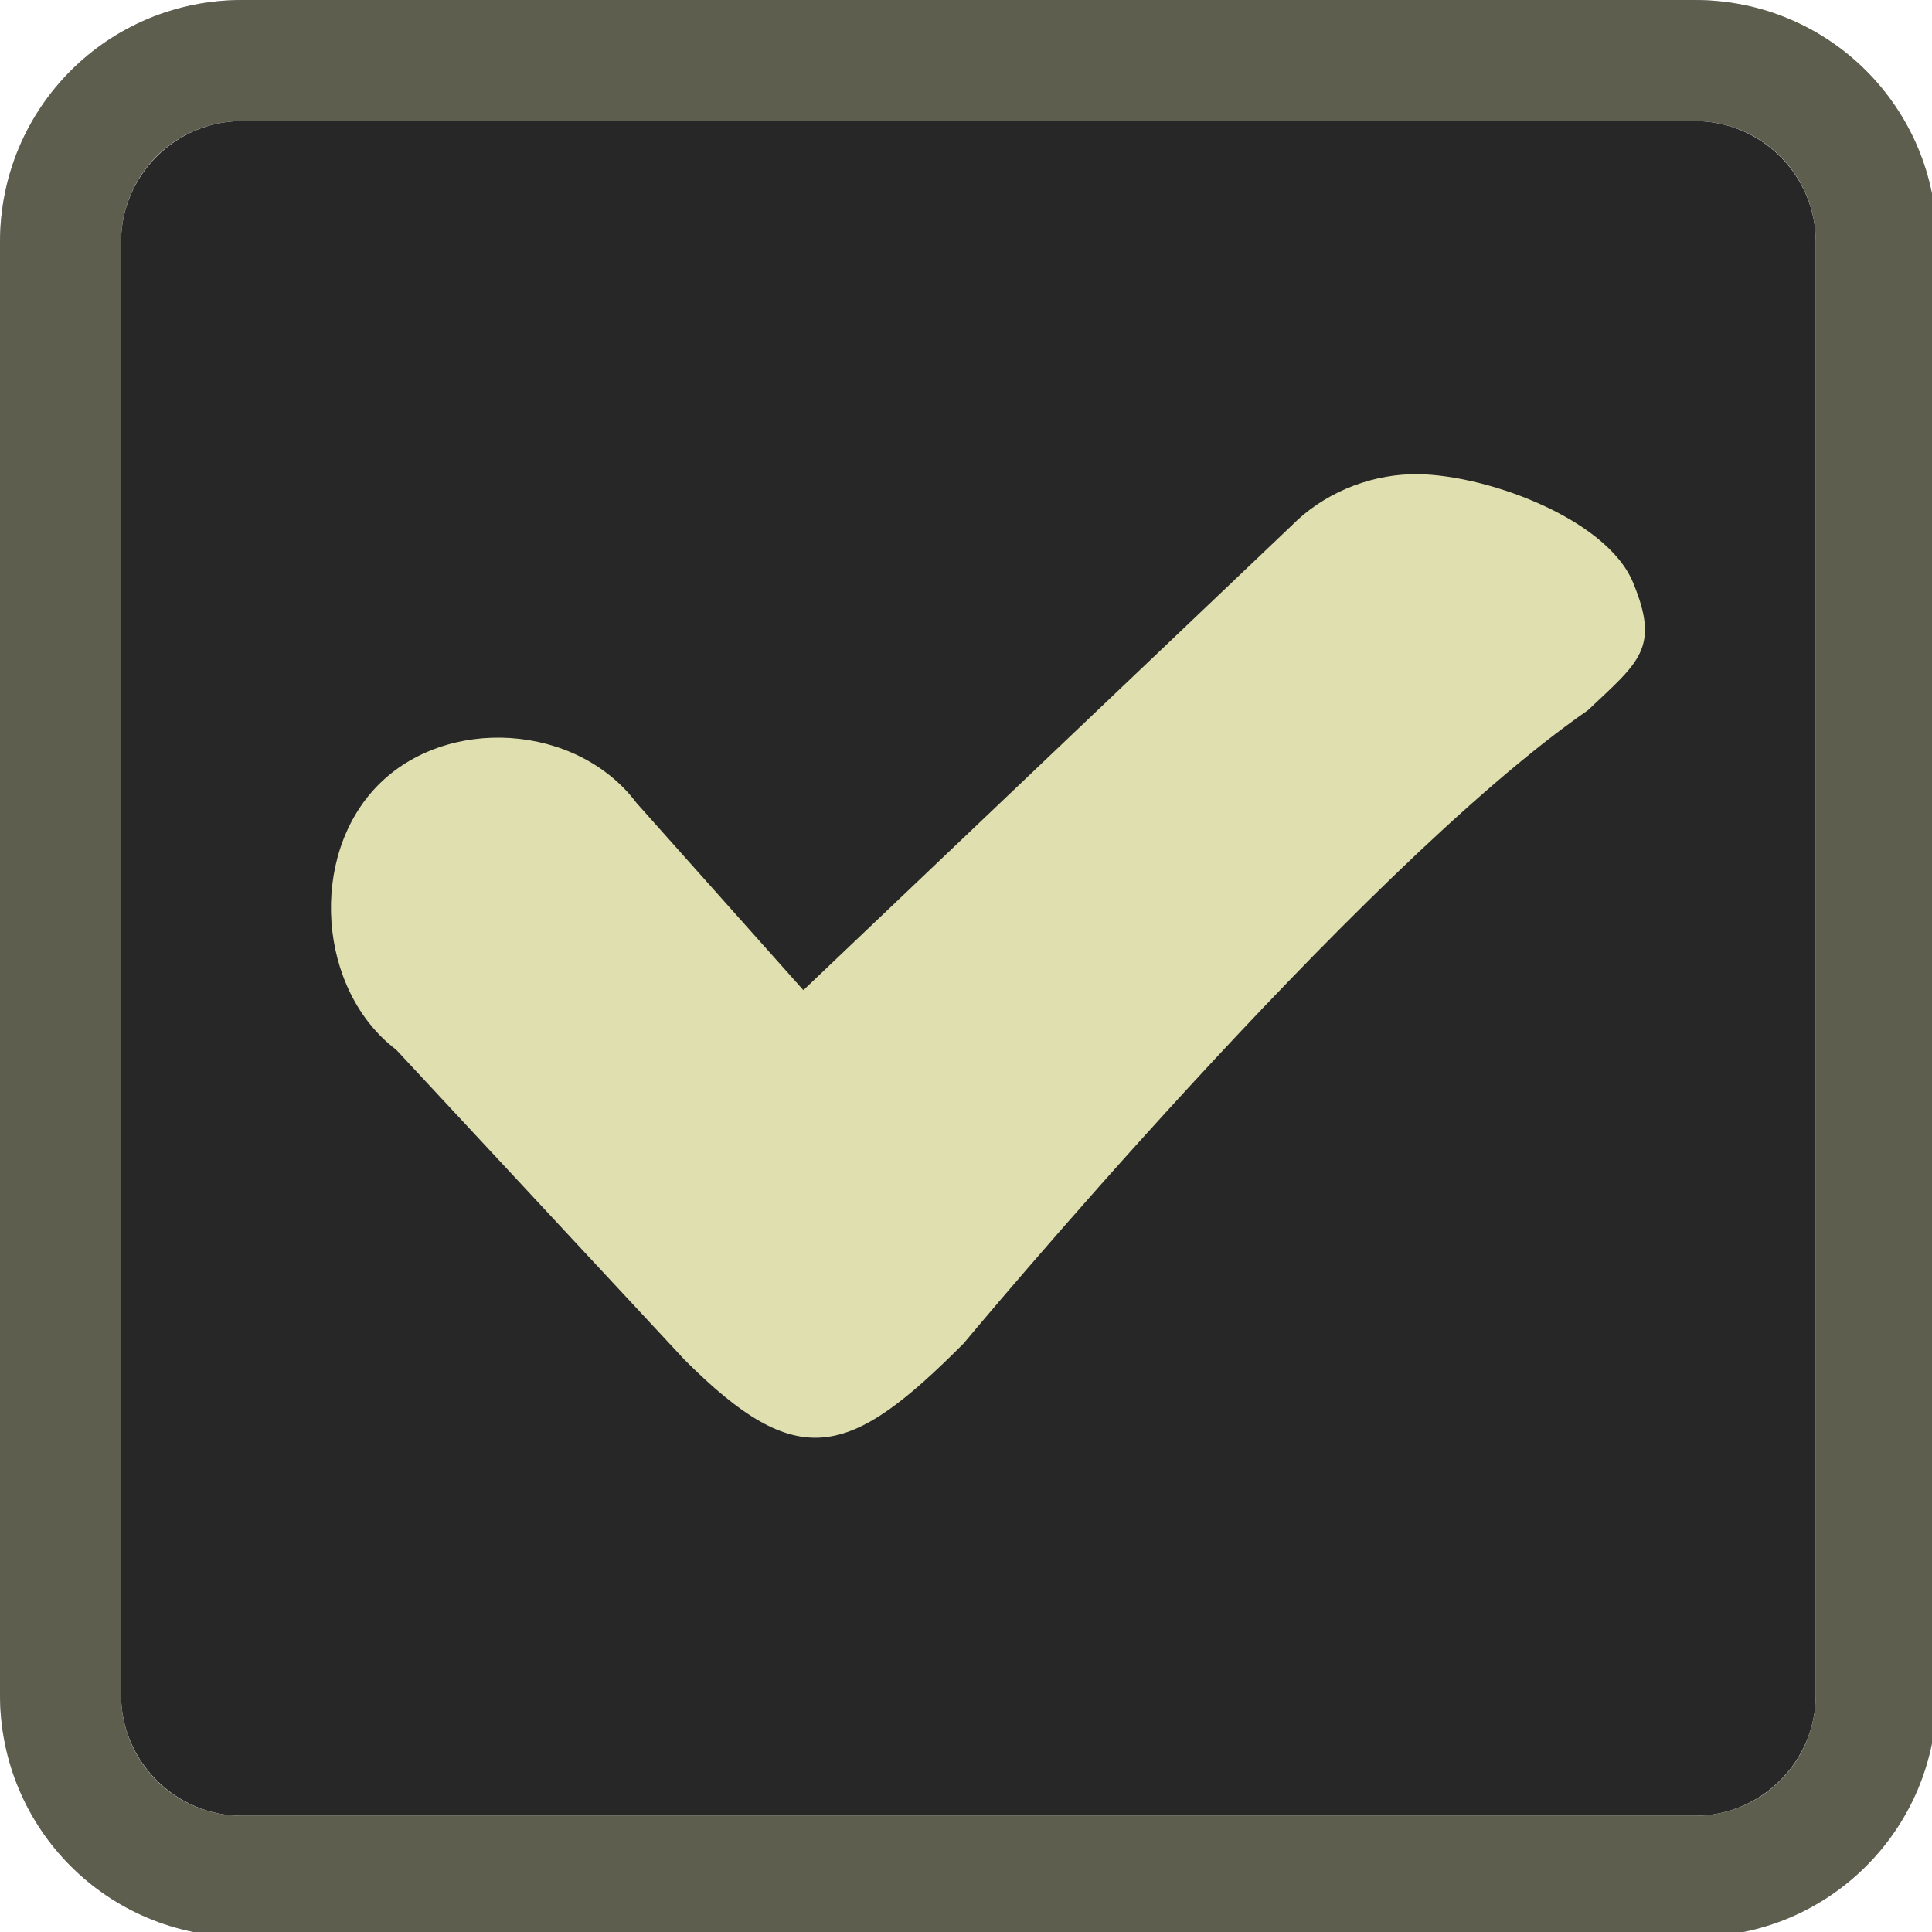
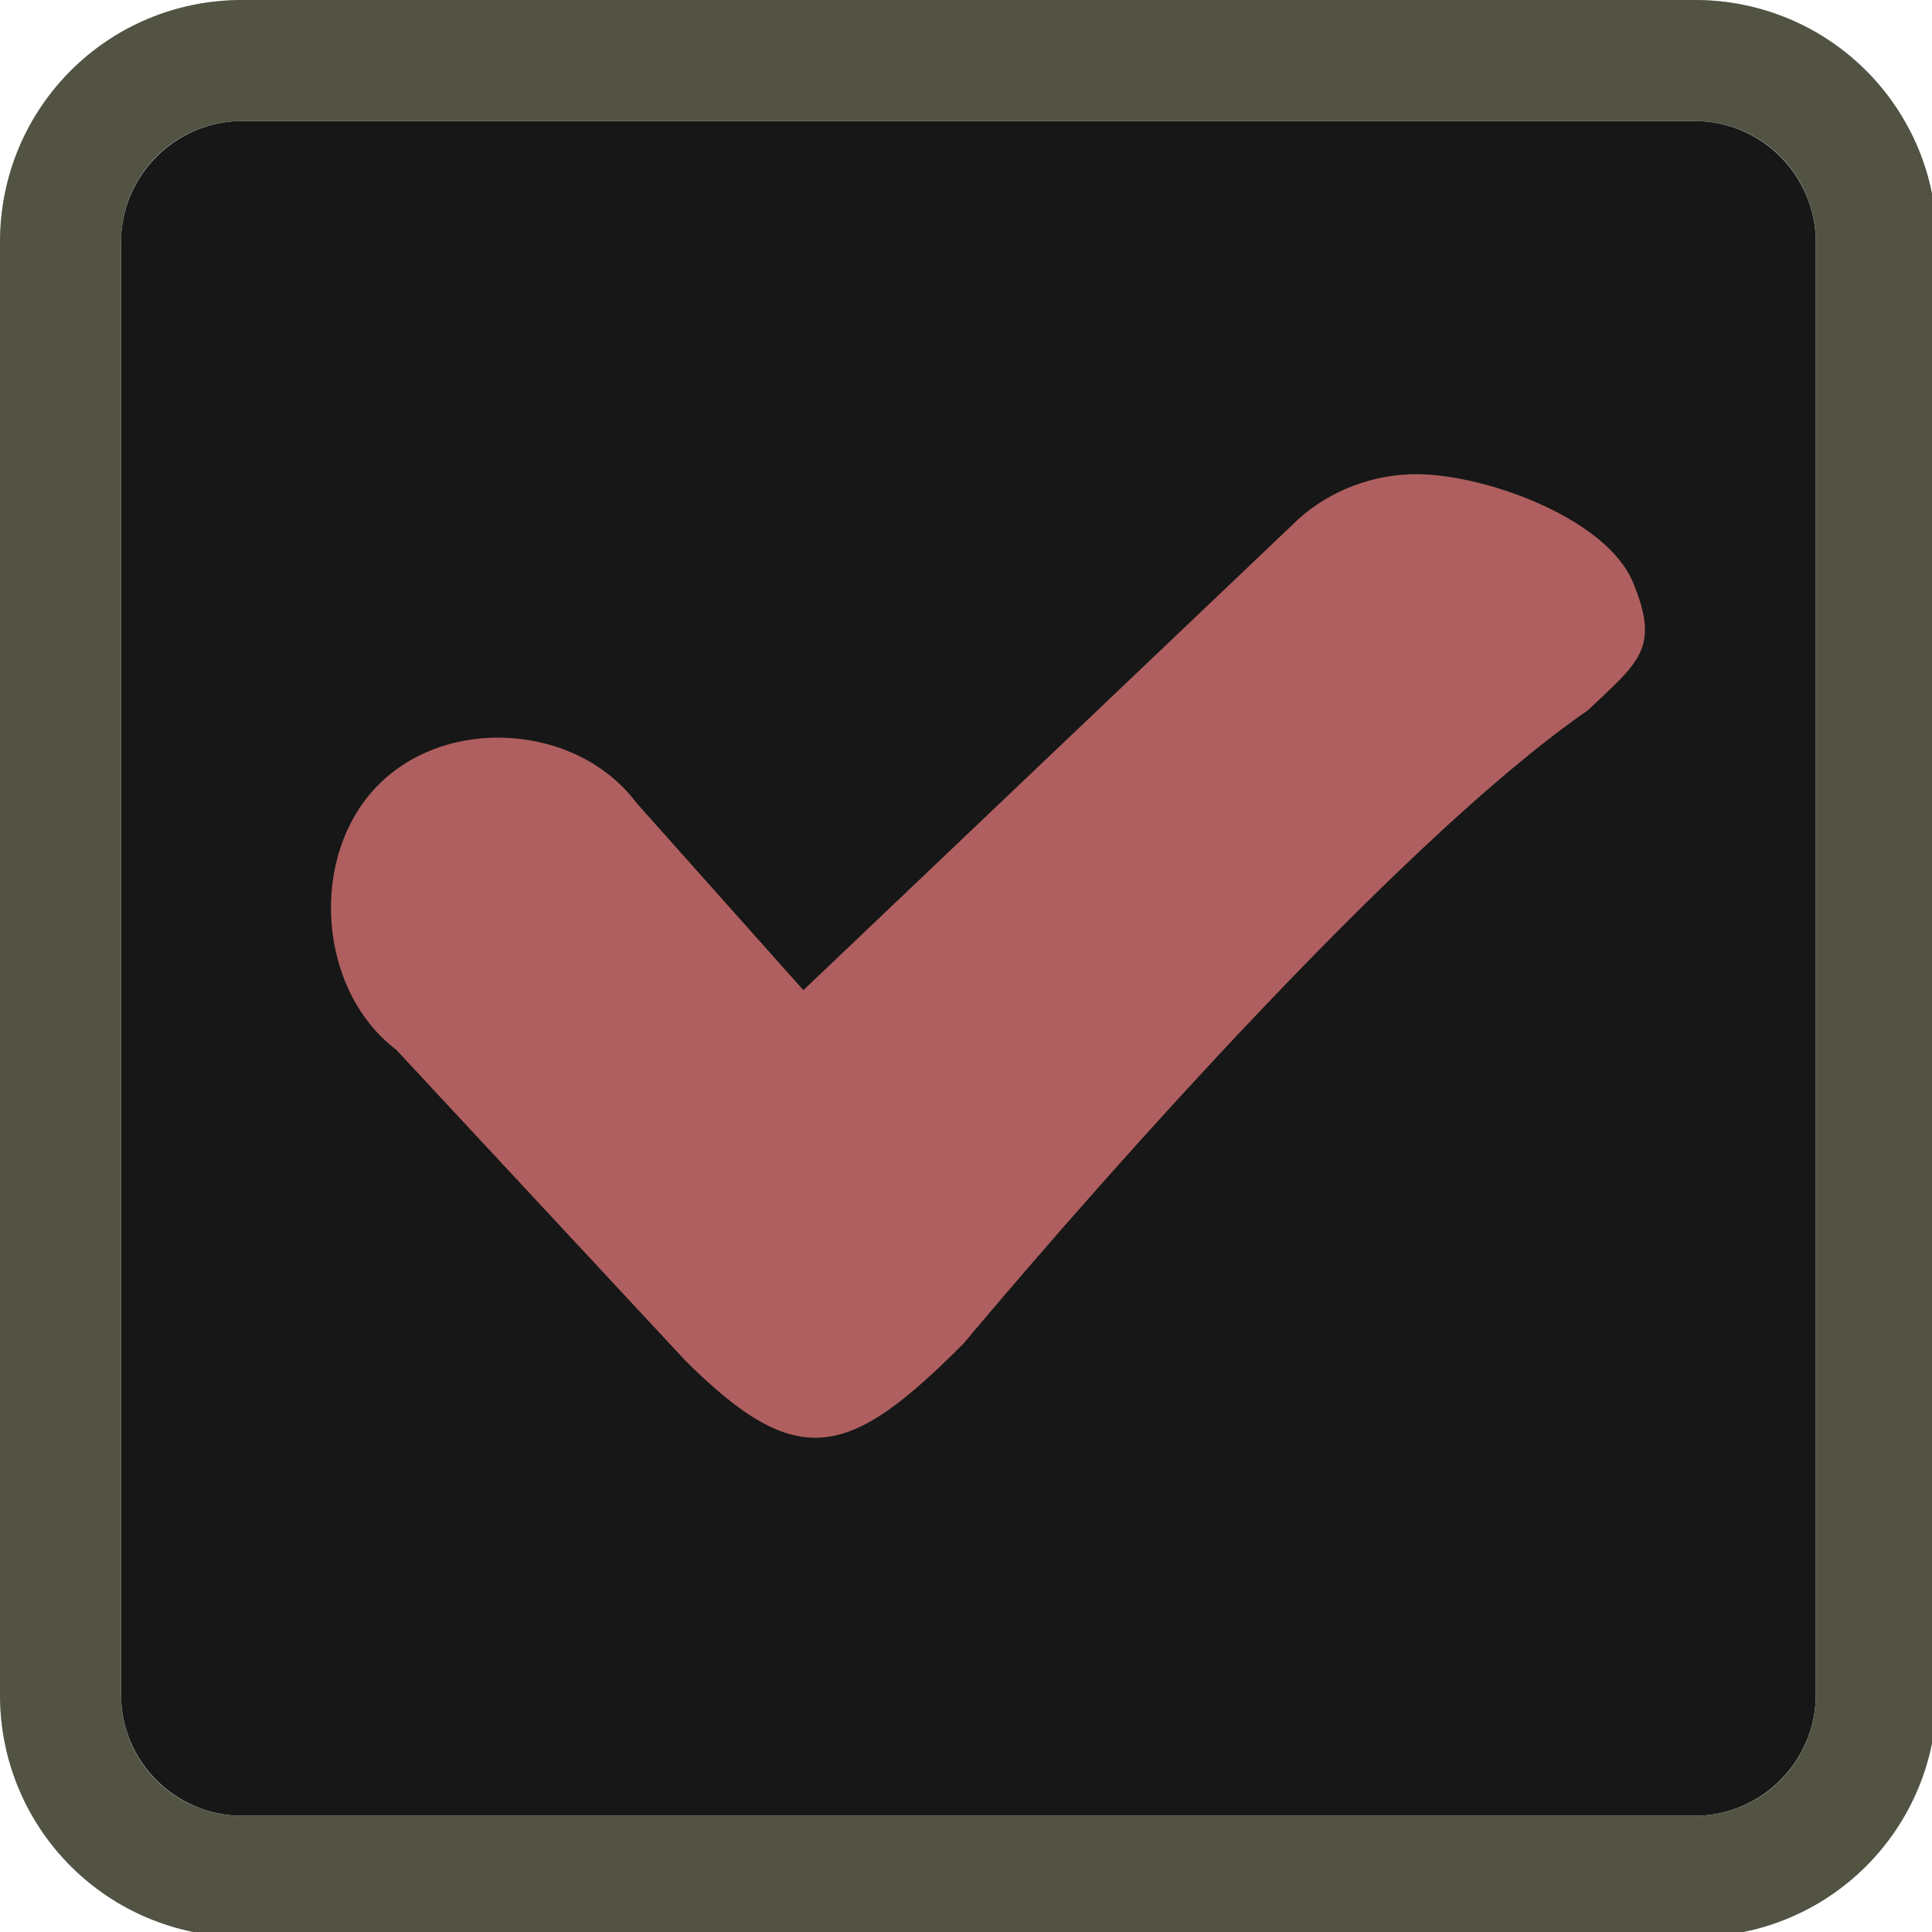
<svg xmlns="http://www.w3.org/2000/svg" width="133pt" height="133pt" viewBox="0 0 133 133" version="1.1">
  <g id="surface1">
-     <path style=" stroke:none;fill-rule:nonzero;fill:#272727;fill-opacity:1;" d="M 16.668 8.332 L 116.668 8.332 C 121.258 8.332 125 12.078 125 16.668 L 125 116.668 C 125 121.258 121.258 125 116.668 125 L 16.668 125 C 12.078 125 8.332 121.258 8.332 116.668 L 8.332 16.668 C 8.332 12.078 12.078 8.332 16.668 8.332 Z M 16.668 8.332 " />
-     <path style=" stroke:none;fill-rule:nonzero;fill:#272727;fill-opacity:1;" d="M 16.668 0 C 7.422 0 0 7.422 0 16.668 L 0 116.668 C 0 125.91 7.422 133.332 16.668 133.332 L 116.668 133.332 C 125.91 133.332 133.332 125.91 133.332 116.668 L 133.332 16.668 C 133.332 7.422 125.91 0 116.668 0 Z M 16.668 8.332 L 116.668 8.332 C 121.289 8.332 125 12.043 125 16.668 L 125 116.668 C 125 121.289 121.289 125 116.668 125 L 16.668 125 C 12.043 125 8.332 121.289 8.332 116.668 L 8.332 16.668 C 8.332 12.043 12.043 8.332 16.668 8.332 Z M 16.668 8.332 " />
+     <path style=" stroke:none;fill-rule:nonzero;fill:#171717;fill-opacity:1;" d="M 16.668 8.332 L 116.668 8.332 C 121.258 8.332 125 12.078 125 16.668 L 125 116.668 C 125 121.258 121.258 125 116.668 125 L 16.668 125 C 12.078 125 8.332 121.258 8.332 116.668 L 8.332 16.668 C 8.332 12.078 12.078 8.332 16.668 8.332 Z M 16.668 8.332 " />
+     <path style=" stroke:none;fill-rule:nonzero;fill:#171717;fill-opacity:1;" d="M 16.668 0 C 7.422 0 0 7.422 0 16.668 L 0 116.668 C 0 125.91 7.422 133.332 16.668 133.332 L 116.668 133.332 C 125.91 133.332 133.332 125.91 133.332 116.668 L 133.332 16.668 C 133.332 7.422 125.91 0 116.668 0 Z M 16.668 8.332 L 116.668 8.332 C 121.289 8.332 125 12.043 125 16.668 L 125 116.668 C 125 121.289 121.289 125 116.668 125 L 16.668 125 C 12.043 125 8.332 121.289 8.332 116.668 L 8.332 16.668 C 8.332 12.043 12.043 8.332 16.668 8.332 Z M 16.668 8.332 " />
    <path style=" stroke:none;fill-rule:nonzero;fill:#dfdfaf;fill-opacity:0.30;" d="M 16.668 0 C 7.422 0 0 7.422 0 16.668 L 0 116.668 C 0 125.91 7.422 133.332 16.668 133.332 L 116.668 133.332 C 125.91 133.332 133.332 125.91 133.332 116.668 L 133.332 16.668 C 133.332 7.422 125.91 0 116.668 0 Z M 16.668 8.332 L 116.668 8.332 C 121.289 8.332 125 12.043 125 16.668 L 125 116.668 C 125 121.289 121.289 125 116.668 125 L 16.668 125 C 12.043 125 8.332 121.289 8.332 116.668 L 8.332 16.668 C 8.332 12.043 12.043 8.332 16.668 8.332 Z M 16.668 8.332 " />
-     <path style=" stroke:none;fill-rule:nonzero;fill:#dfdfaf;fill-opacity:1;" d="M 97.102 32.648 C 94.074 32.746 91.047 34.016 88.898 36.199 L 55.305 68.164 L 43.816 55.273 C 39.715 49.805 30.73 49.219 25.977 54.102 C 21.223 58.984 21.875 68.164 27.277 72.266 L 47.137 93.621 C 54.949 101.434 58.465 100.391 66.34 92.48 C 66.34 92.48 93.426 59.895 109.309 48.895 C 112.824 45.574 114.289 44.629 112.434 40.137 C 110.613 35.613 101.887 32.488 97.102 32.648 Z M 97.102 32.648 " />
+     <path style=" stroke:none;fill-rule:nonzero;fill:#af5f5f;fill-opacity:1;" d="M 97.102 32.648 C 94.074 32.746 91.047 34.016 88.898 36.199 L 55.305 68.164 L 43.816 55.273 C 39.715 49.805 30.73 49.219 25.977 54.102 C 21.223 58.984 21.875 68.164 27.277 72.266 L 47.137 93.621 C 54.949 101.434 58.465 100.391 66.34 92.48 C 66.34 92.48 93.426 59.895 109.309 48.895 C 112.824 45.574 114.289 44.629 112.434 40.137 C 110.613 35.613 101.887 32.488 97.102 32.648 Z M 97.102 32.648 " />
  </g>
</svg>
